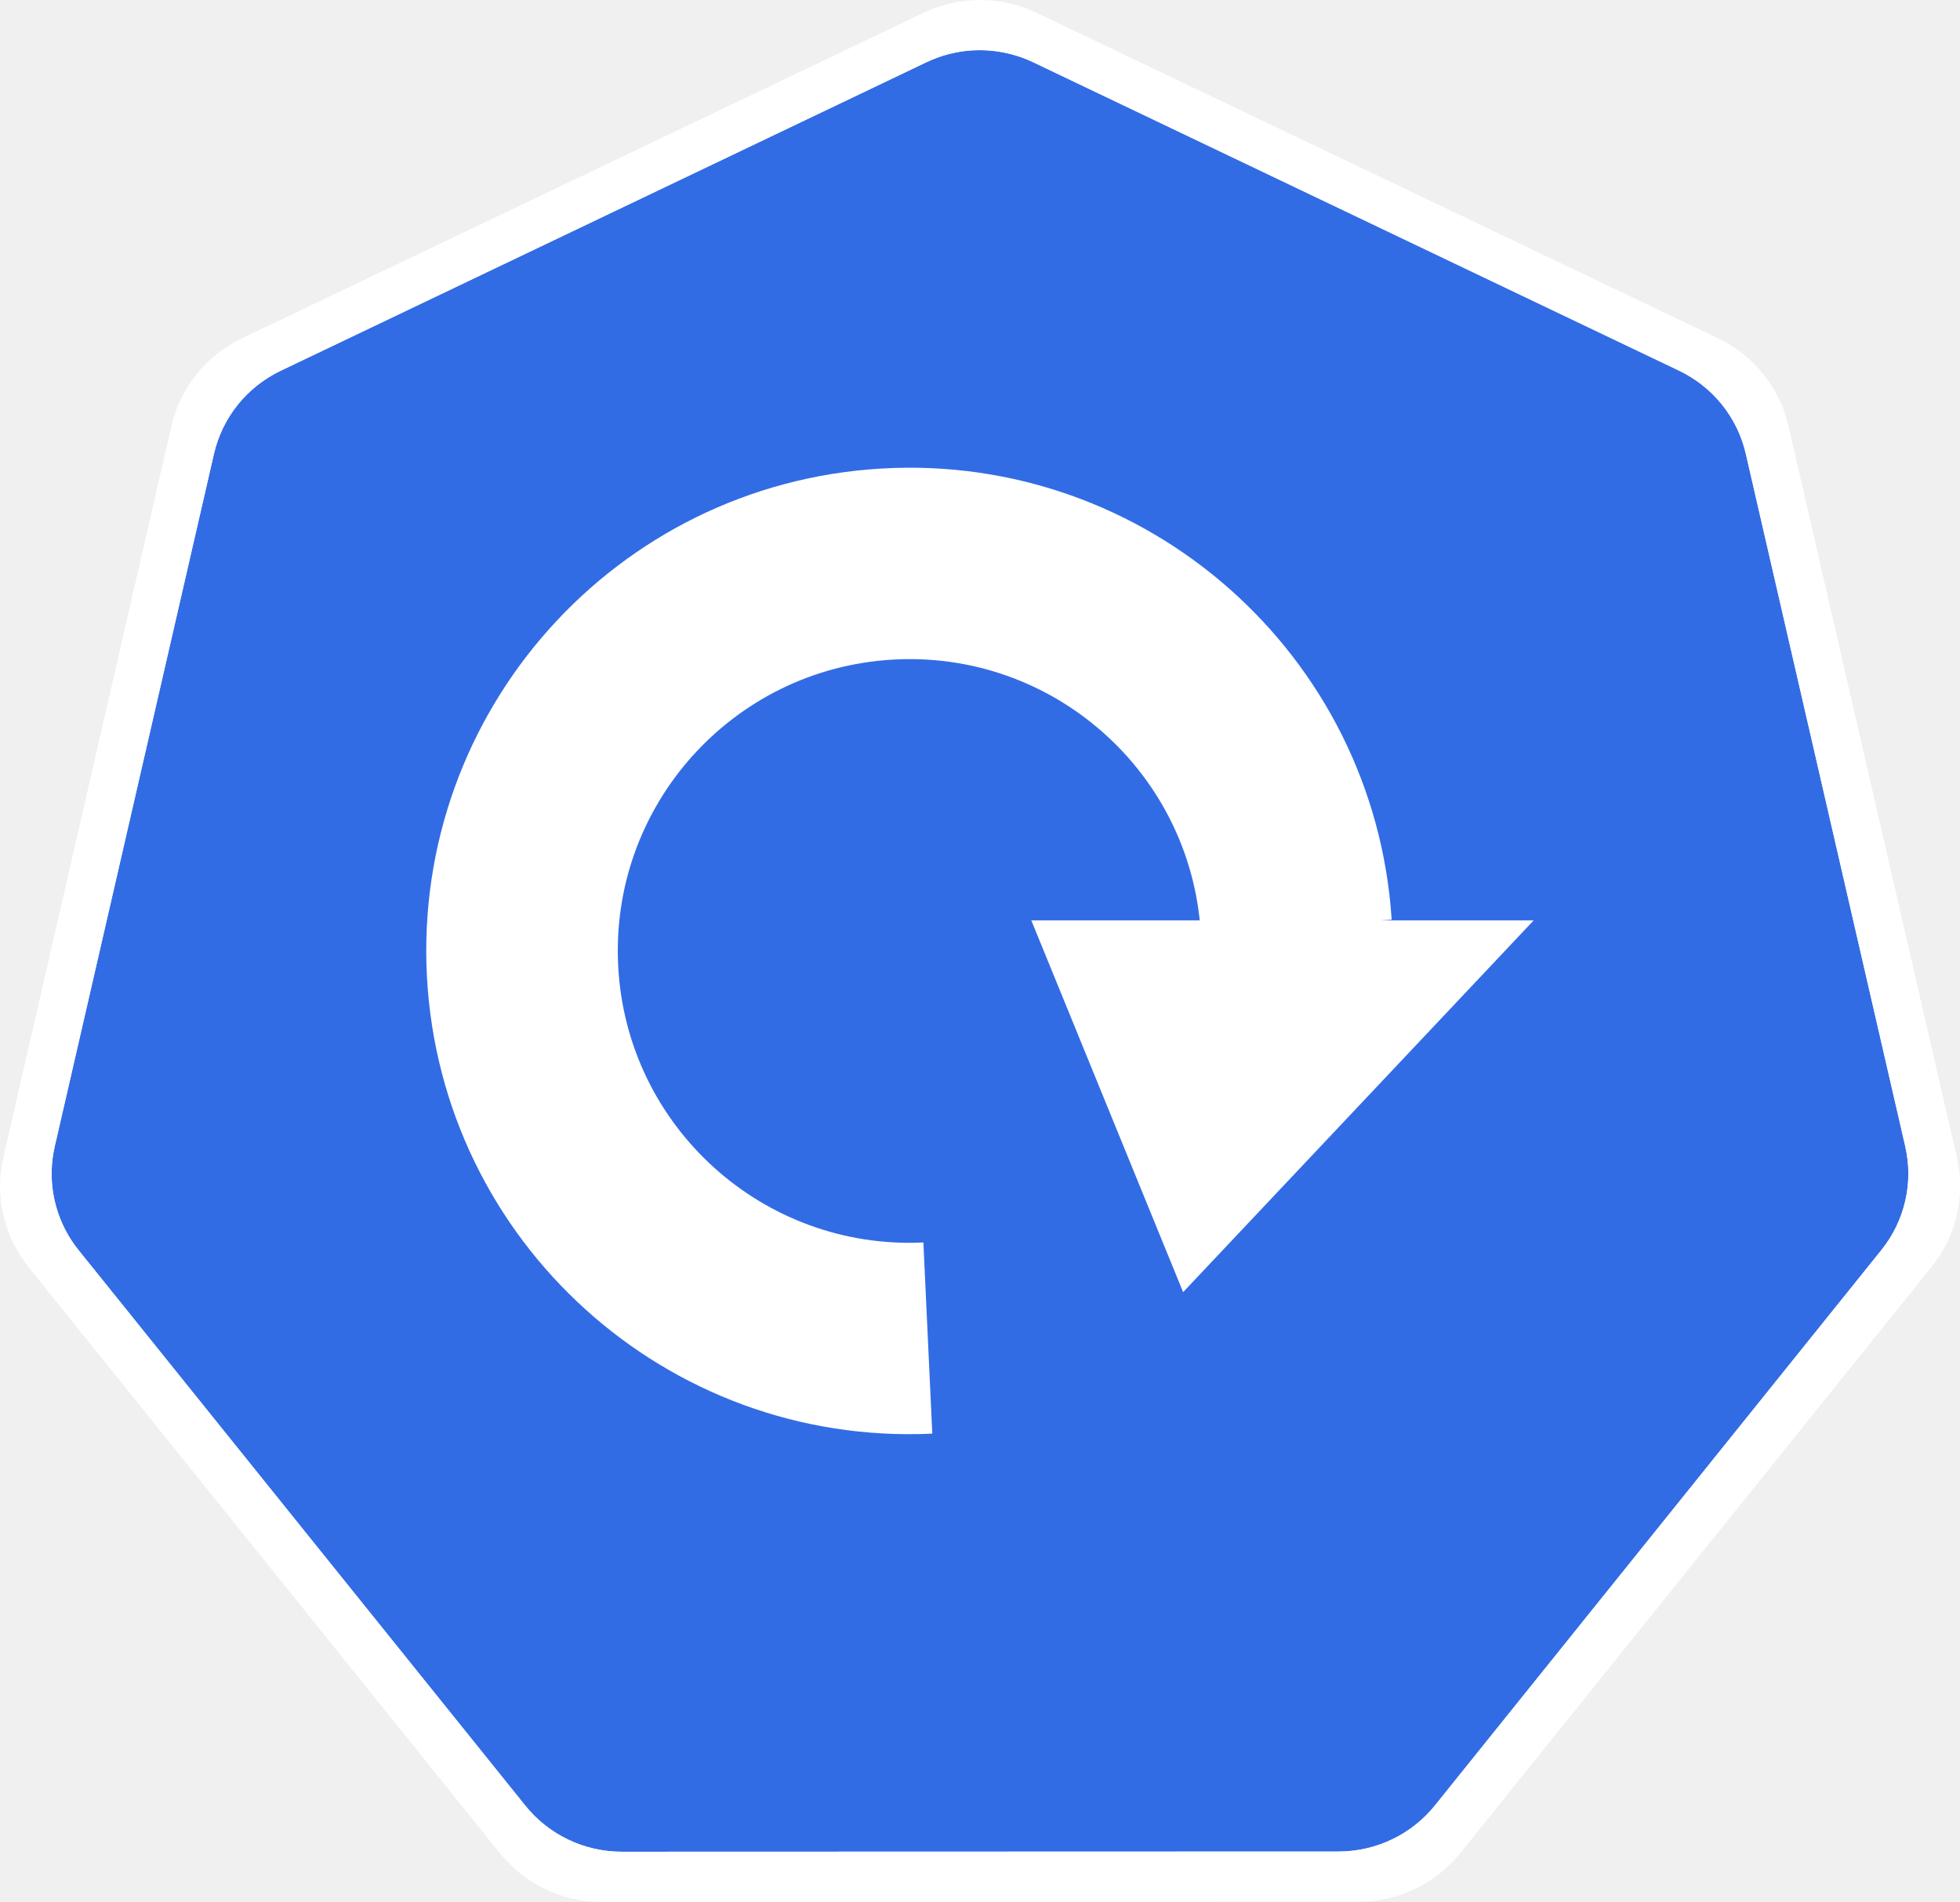
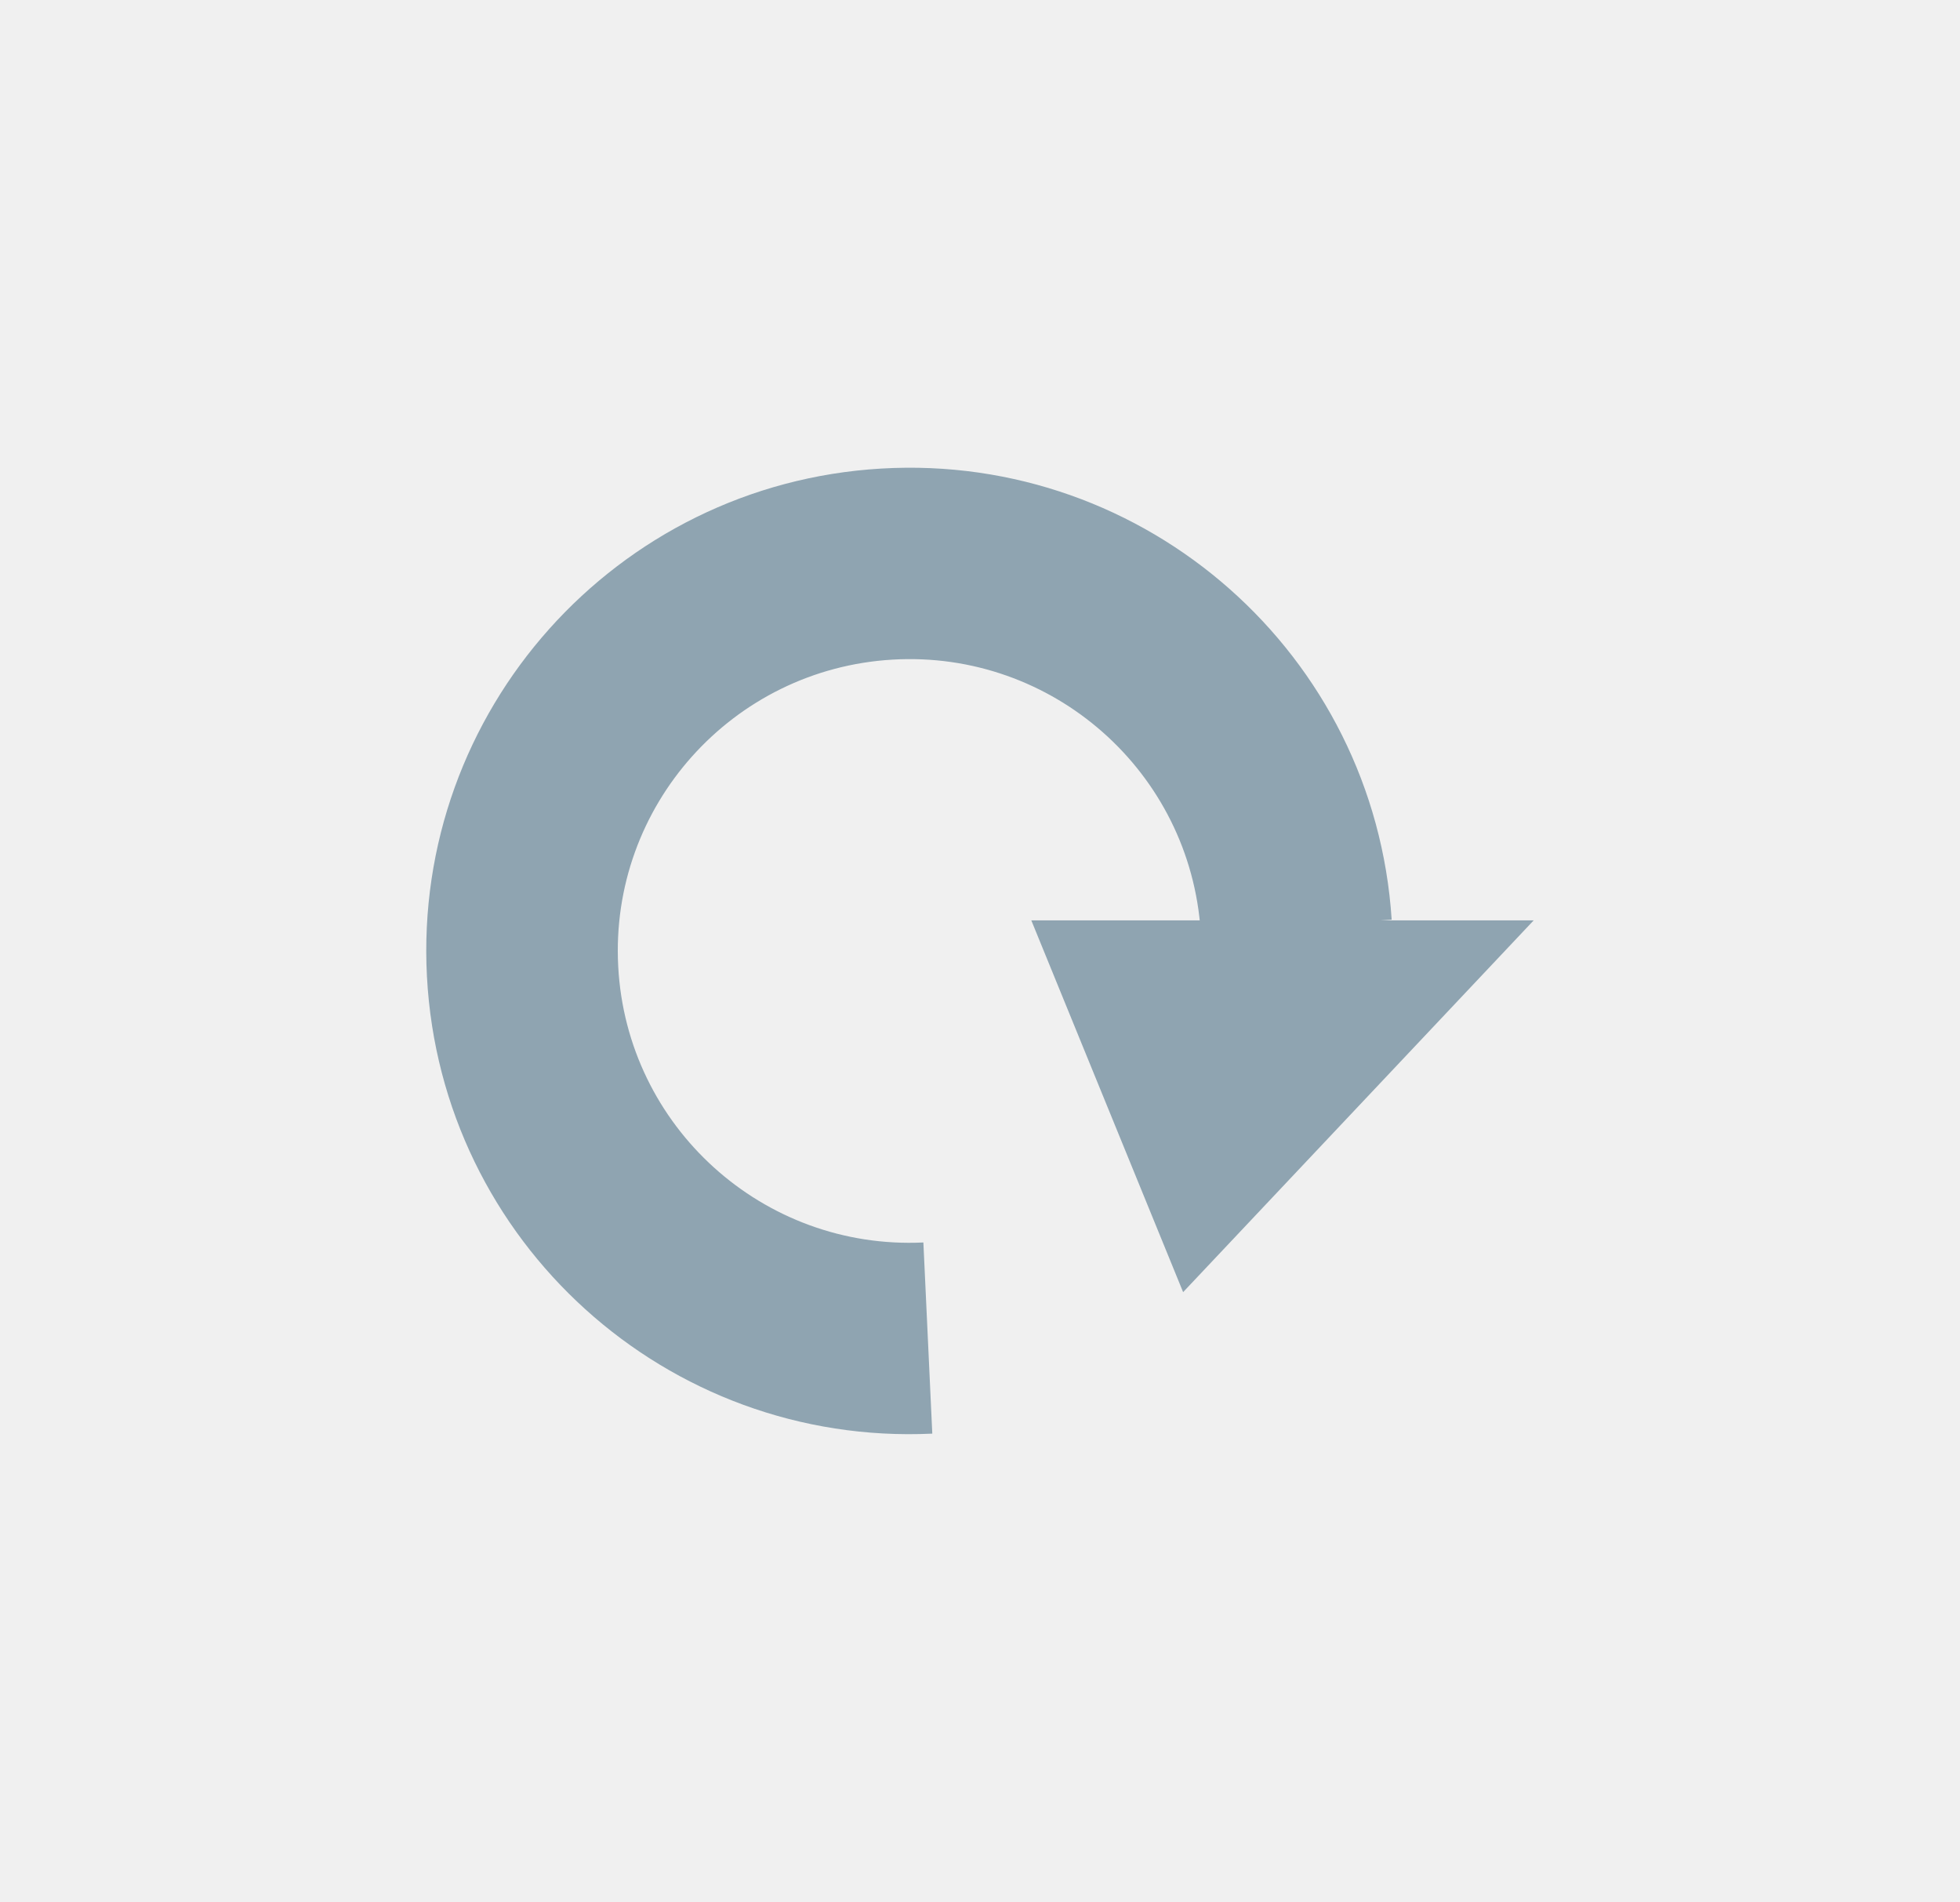
<svg xmlns="http://www.w3.org/2000/svg" width="18.035mm" height="17.5mm" viewBox="0 0 18.035 17.5" version="1.1" id="svg13826">
  <defs id="defs13820" />
  <g id="layer1" transform="translate(-0.9926264,-1.174181)">
-     <g id="g70" transform="matrix(1.014889,0,0,1.014889,16.90215,-2.698726)">
-       <path id="path3055" d="m -6.849,4.272 a 1.119,1.11 0 0 0 -0.429,0.109 l -5.852,2.796 a 1.119,1.11 0 0 0 -0.606,0.753 l -1.444,6.281 a 1.119,1.11 0 0 0 0.152,0.851 1.119,1.11 0 0 0 0.064,0.088 l 4.051,5.037 a 1.119,1.11 0 0 0 0.875,0.418 l 6.496,-0.002 a 1.119,1.11 0 0 0 0.875,-0.417 L 1.382,15.149 A 1.119,1.11 0 0 0 1.598,14.21 L 0.152,7.929 A 1.119,1.11 0 0 0 -0.453,7.176 L -6.307,4.381 A 1.119,1.11 0 0 0 -6.849,4.272 Z" style="fill:#326ce5;fill-opacity:1;stroke:none;stroke-width:0;stroke-miterlimit:4;stroke-dasharray:none;stroke-opacity:1" />
-       <path id="path3054-2-9" d="M -6.852,3.818 A 1.181,1.172 0 0 0 -7.304,3.933 l -6.179,2.951 a 1.181,1.172 0 0 0 -0.639,0.795 l -1.524,6.631 a 1.181,1.172 0 0 0 0.16,0.899 1.181,1.172 0 0 0 0.067,0.093 l 4.276,5.317 a 1.181,1.172 0 0 0 0.924,0.441 l 6.858,-0.002 a 1.181,1.172 0 0 0 0.924,-0.44 l 4.275,-5.318 a 1.181,1.172 0 0 0 0.228,-0.991 L 0.539,7.678 A 1.181,1.172 0 0 0 -0.1,6.883 L -6.279,3.932 A 1.181,1.172 0 0 0 -6.852,3.818 Z m 0.003,0.455 a 1.119,1.11 0 0 1 0.543,0.109 l 5.853,2.795 A 1.119,1.11 0 0 1 0.152,7.929 L 1.598,14.21 a 1.119,1.11 0 0 1 -0.216,0.939 l -4.049,5.037 a 1.119,1.11 0 0 1 -0.875,0.417 l -6.496,0.002 a 1.119,1.11 0 0 1 -0.875,-0.418 l -4.051,-5.037 a 1.119,1.11 0 0 1 -0.064,-0.088 1.119,1.11 0 0 1 -0.152,-0.851 l 1.444,-6.281 a 1.119,1.11 0 0 1 0.606,-0.753 l 5.852,-2.796 a 1.119,1.11 0 0 1 0.429,-0.109 z" style="color:#000000;font-style:normal;font-variant:normal;font-weight:normal;font-stretch:normal;font-size:medium;line-height:normal;font-family:Sans;-inkscape-font-specification:Sans;text-indent:0;text-align:start;text-decoration:none;text-decoration-line:none;letter-spacing:normal;word-spacing:normal;text-transform:none;writing-mode:lr-tb;direction:ltr;baseline-shift:baseline;text-anchor:start;display:inline;overflow:visible;visibility:visible;fill:#ffffff;fill-opacity:1;fill-rule:nonzero;stroke:none;stroke-width:0;stroke-miterlimit:4;stroke-dasharray:none;marker:none;enable-background:accumulate" />
-     </g>
    <g id="g3340" transform="translate(-0.6538555,0.6337006)">
-       <path style="fill:#ffffff;fill-rule:evenodd;stroke:none;stroke-width:0.265;stroke-linecap:square;stroke-miterlimit:10" d="m 10.225,13.732 0,0 C 7.782,13.847 5.705,11.968 5.575,9.526 5.446,7.085 7.312,4.996 9.754,4.852 c 2.441,-0.144 4.54,1.711 4.698,4.151 l -1.757,0.114 c -0.095,-1.474 -1.363,-2.594 -2.837,-2.507 -1.474,0.087 -2.602,1.348 -2.523,2.823 0.078,1.475 1.333,2.61 2.808,2.54 z" id="path1222" />
-       <path style="fill:#ffffff;fill-rule:evenodd;stroke:none;stroke-width:0.265;stroke-linecap:square;stroke-miterlimit:10" d="m 11.136,9.009 1.397,3.421 3.226,-3.421 z" id="path1224" />
+       <path style="fill:#8FA4B1;fill-rule:evenodd;stroke:none;stroke-width:0.265;stroke-linecap:square;stroke-miterlimit:10" d="m 10.225,13.732 0,0 C 7.782,13.847 5.705,11.968 5.575,9.526 5.446,7.085 7.312,4.996 9.754,4.852 c 2.441,-0.144 4.54,1.711 4.698,4.151 l -1.757,0.114 c -0.095,-1.474 -1.363,-2.594 -2.837,-2.507 -1.474,0.087 -2.602,1.348 -2.523,2.823 0.078,1.475 1.333,2.61 2.808,2.54 z" id="path1222" />
+       <path style="fill:#8FA4B1;fill-rule:evenodd;stroke:none;stroke-width:0.265;stroke-linecap:square;stroke-miterlimit:10" d="m 11.136,9.009 1.397,3.421 3.226,-3.421 z" id="path1224" />
    </g>
  </g>
</svg>
